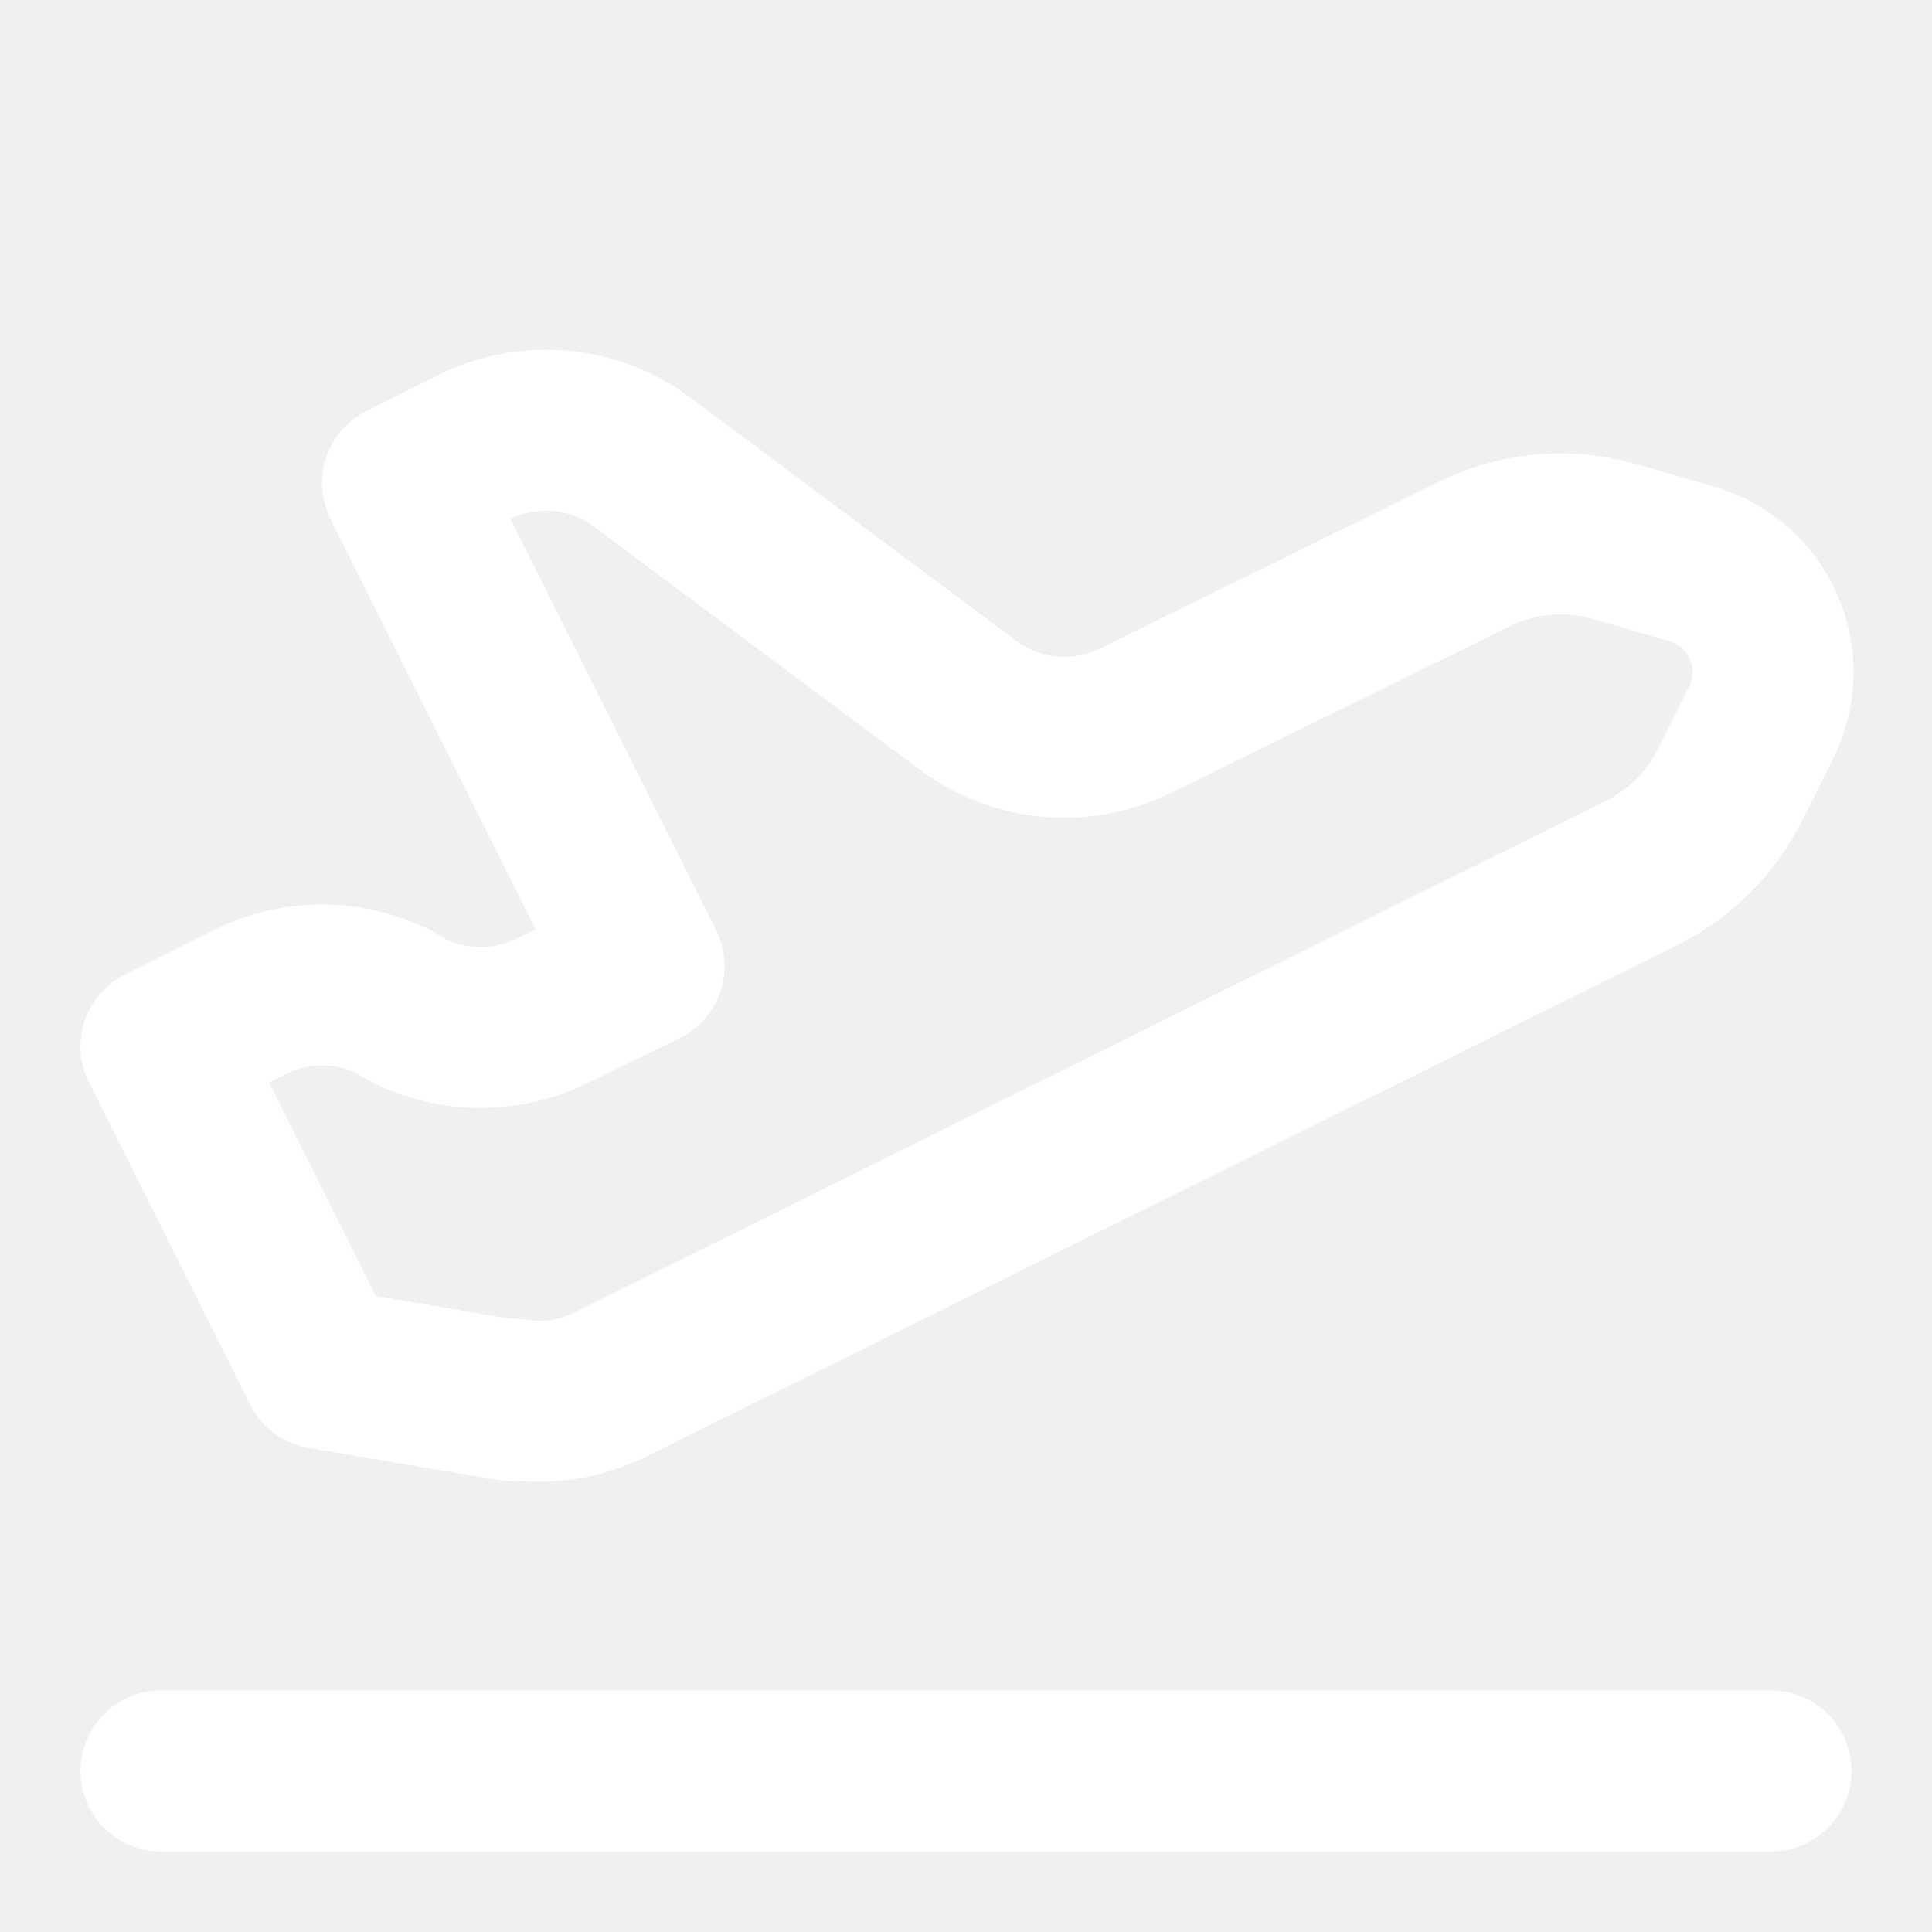
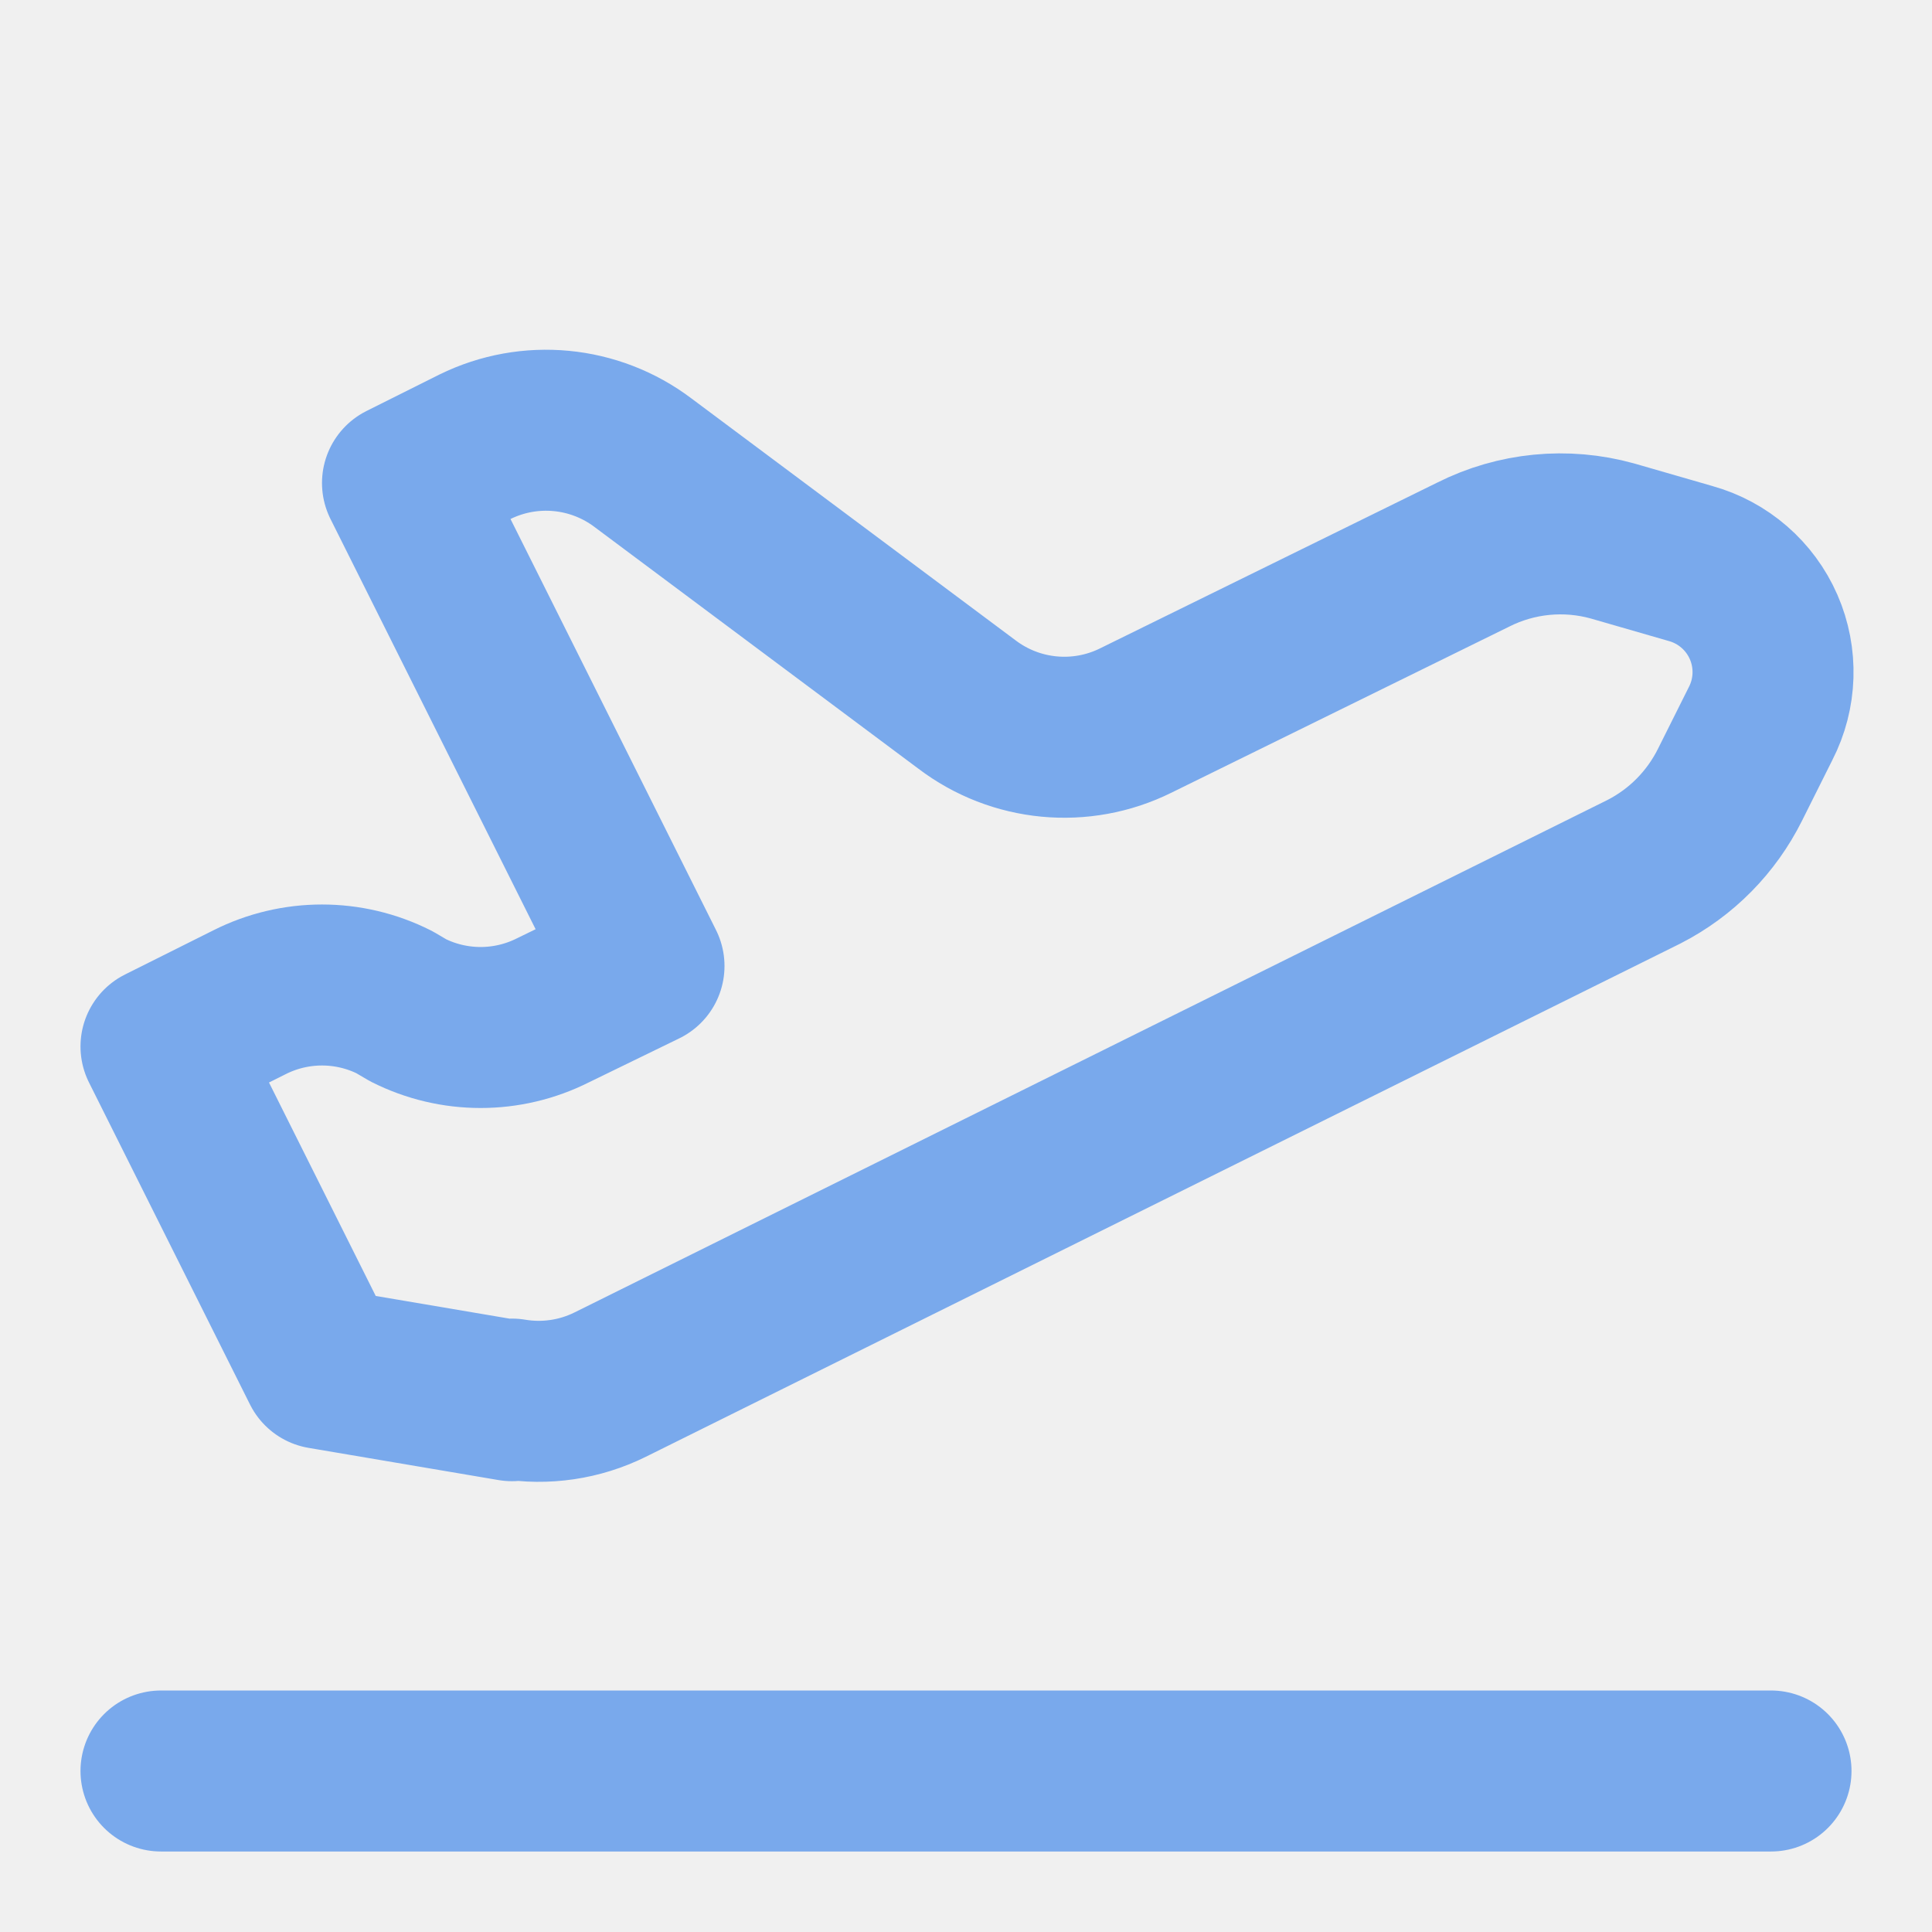
- <svg xmlns="http://www.w3.org/2000/svg" width="24" height="24" viewBox="0 0 24 24" fill="none" stroke="#ffffff" stroke-width="2" stroke-linecap="round" stroke-linejoin="round" class="lucide lucide-plane-takeoff">
+ <svg xmlns="http://www.w3.org/2000/svg" width="24" height="24" viewBox="0 0 24 24" fill="none" stroke="hsl(215, 75%, 70%)" stroke-width="2" stroke-linecap="round" stroke-linejoin="round" class="lucide lucide-plane-takeoff">
  <path d="M2 22h20" />
  <path d="M6.36 17.4 4 17l-2-4 1.1-.55a2 2 0 0 1 1.8 0l.17.1a2 2 0 0 0 1.8 0L8 12 5 6l.9-.45a2 2 0 0 1 2.09.2l4.02 3a2 2 0 0 0 2.1.2l4.19-2.06a2.41 2.41 0 0 1 1.73-.17L21 7a1.4 1.4 0 0 1 .87 1.99l-.38.76c-.23.46-.6.84-1.07 1.08L7.58 17.2a2 2 0 0 1-1.22.18Z" />
</svg>
